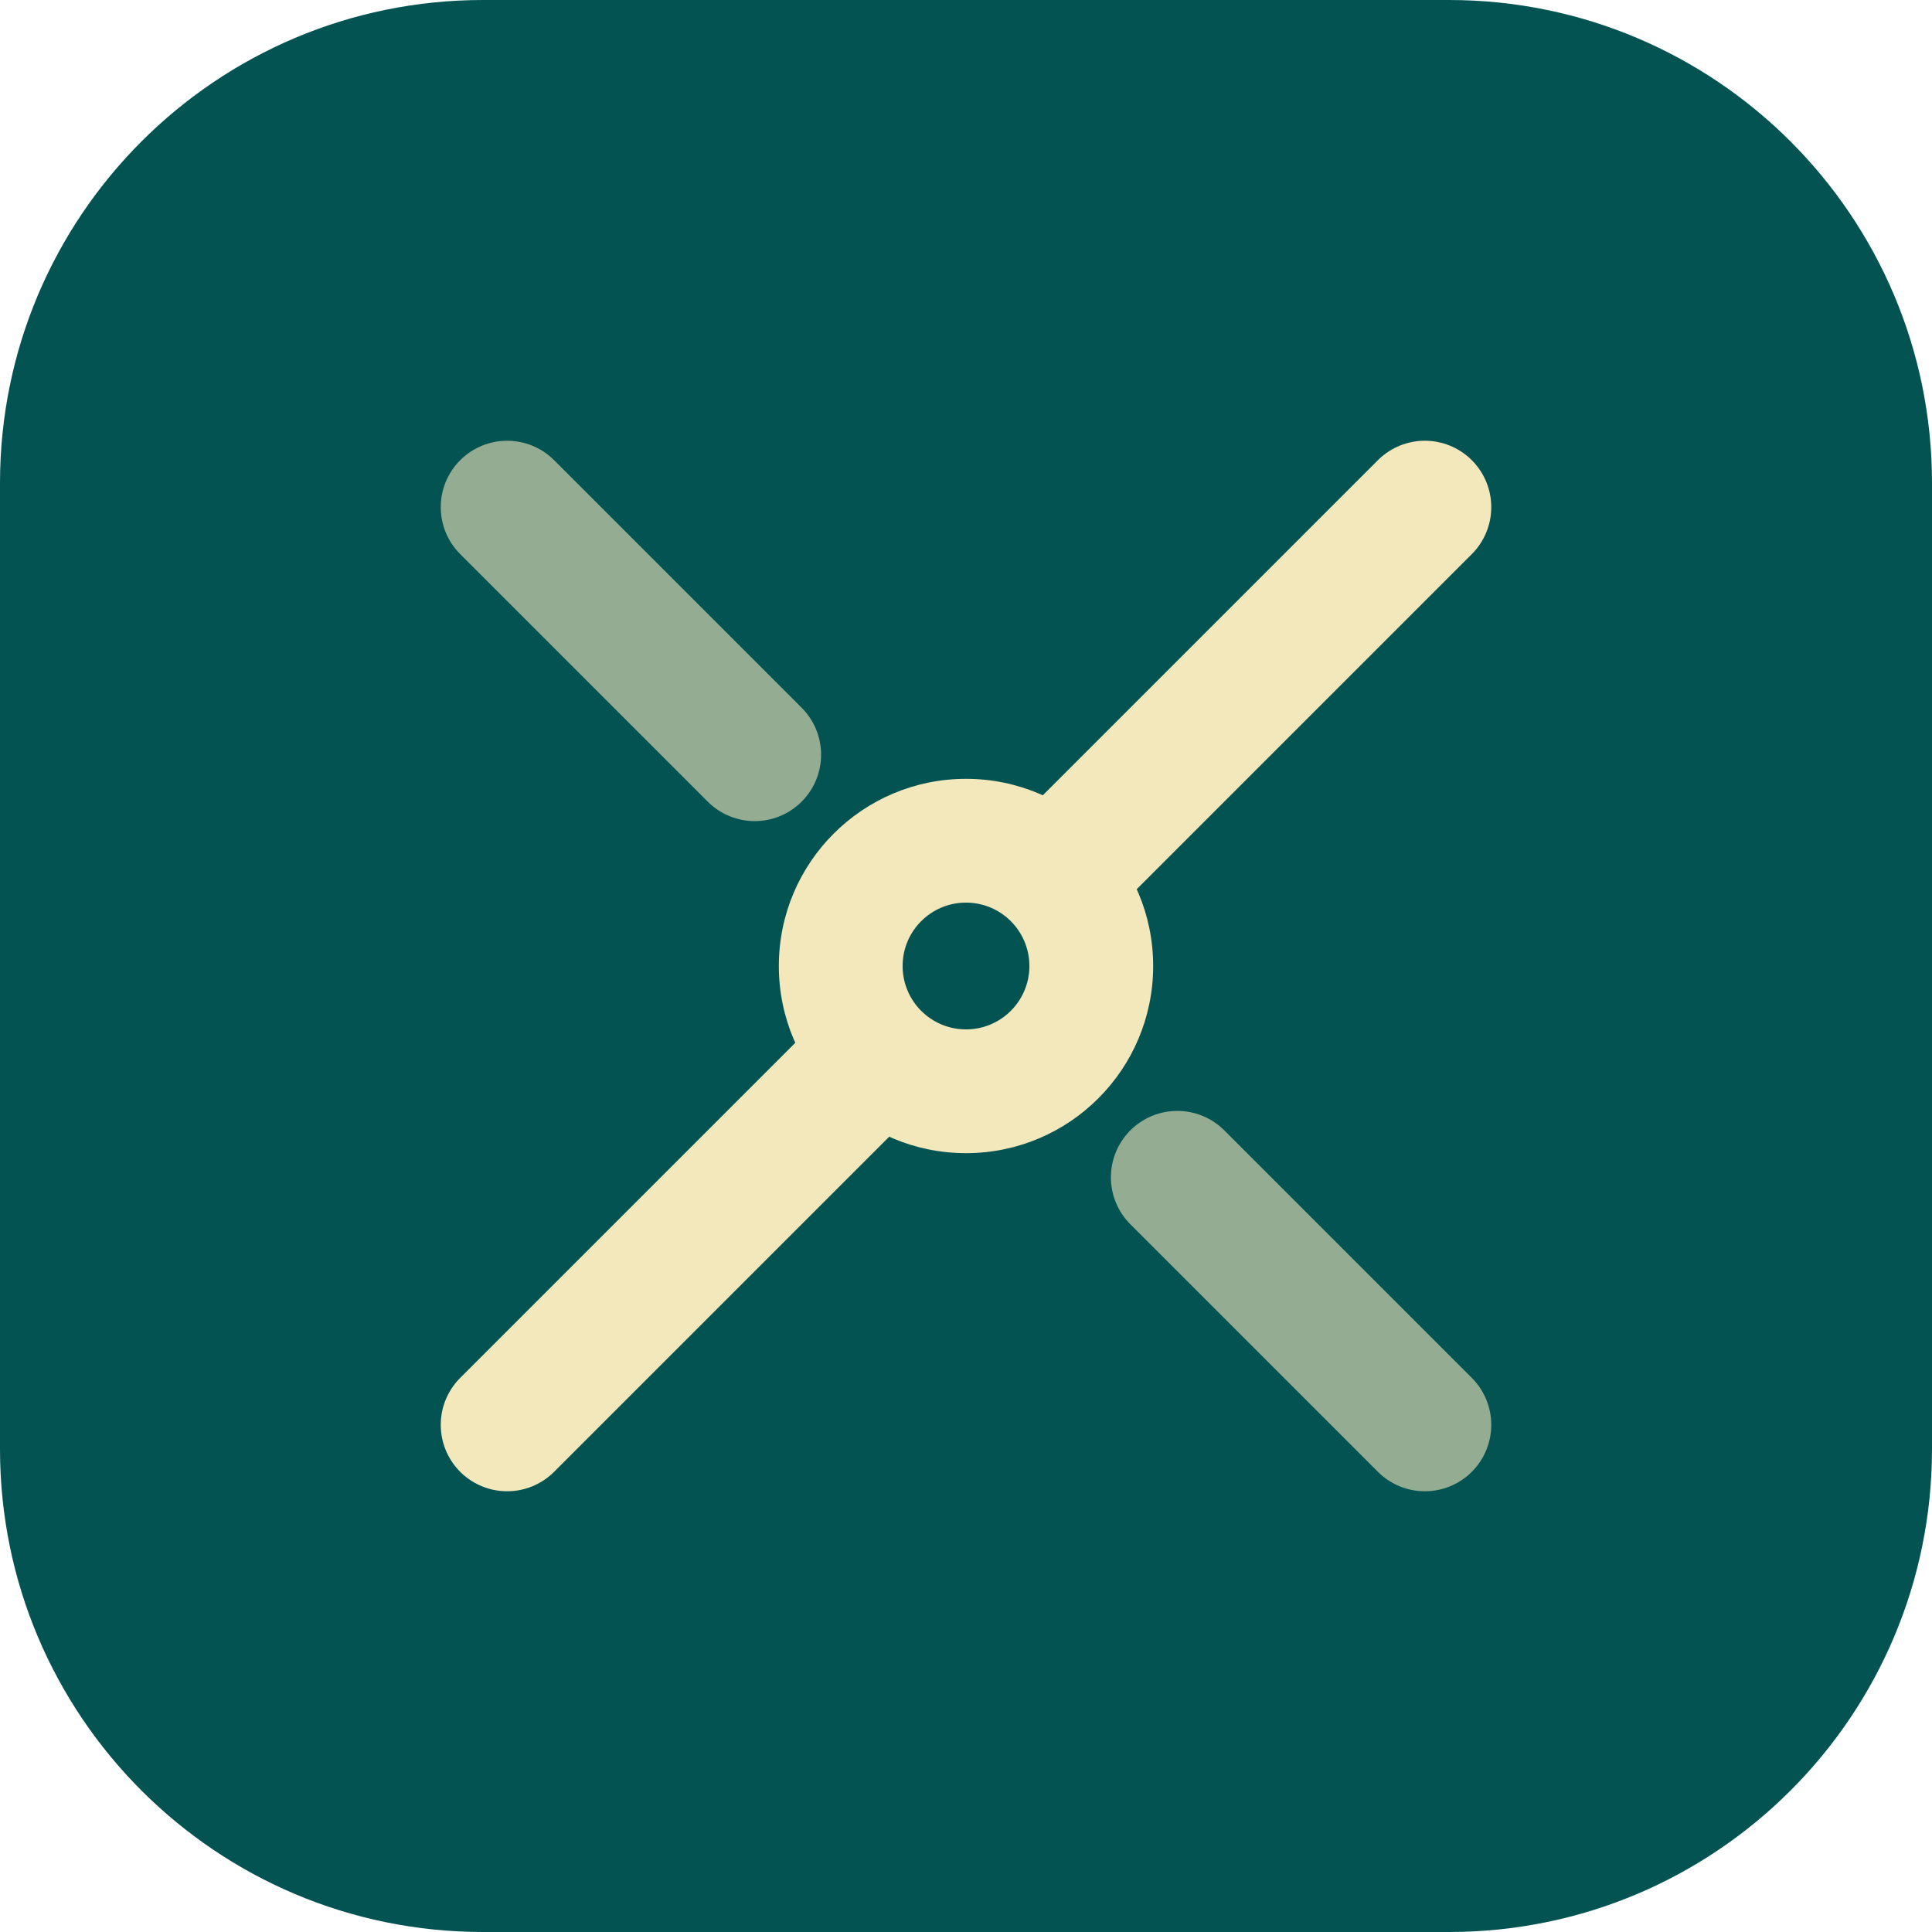
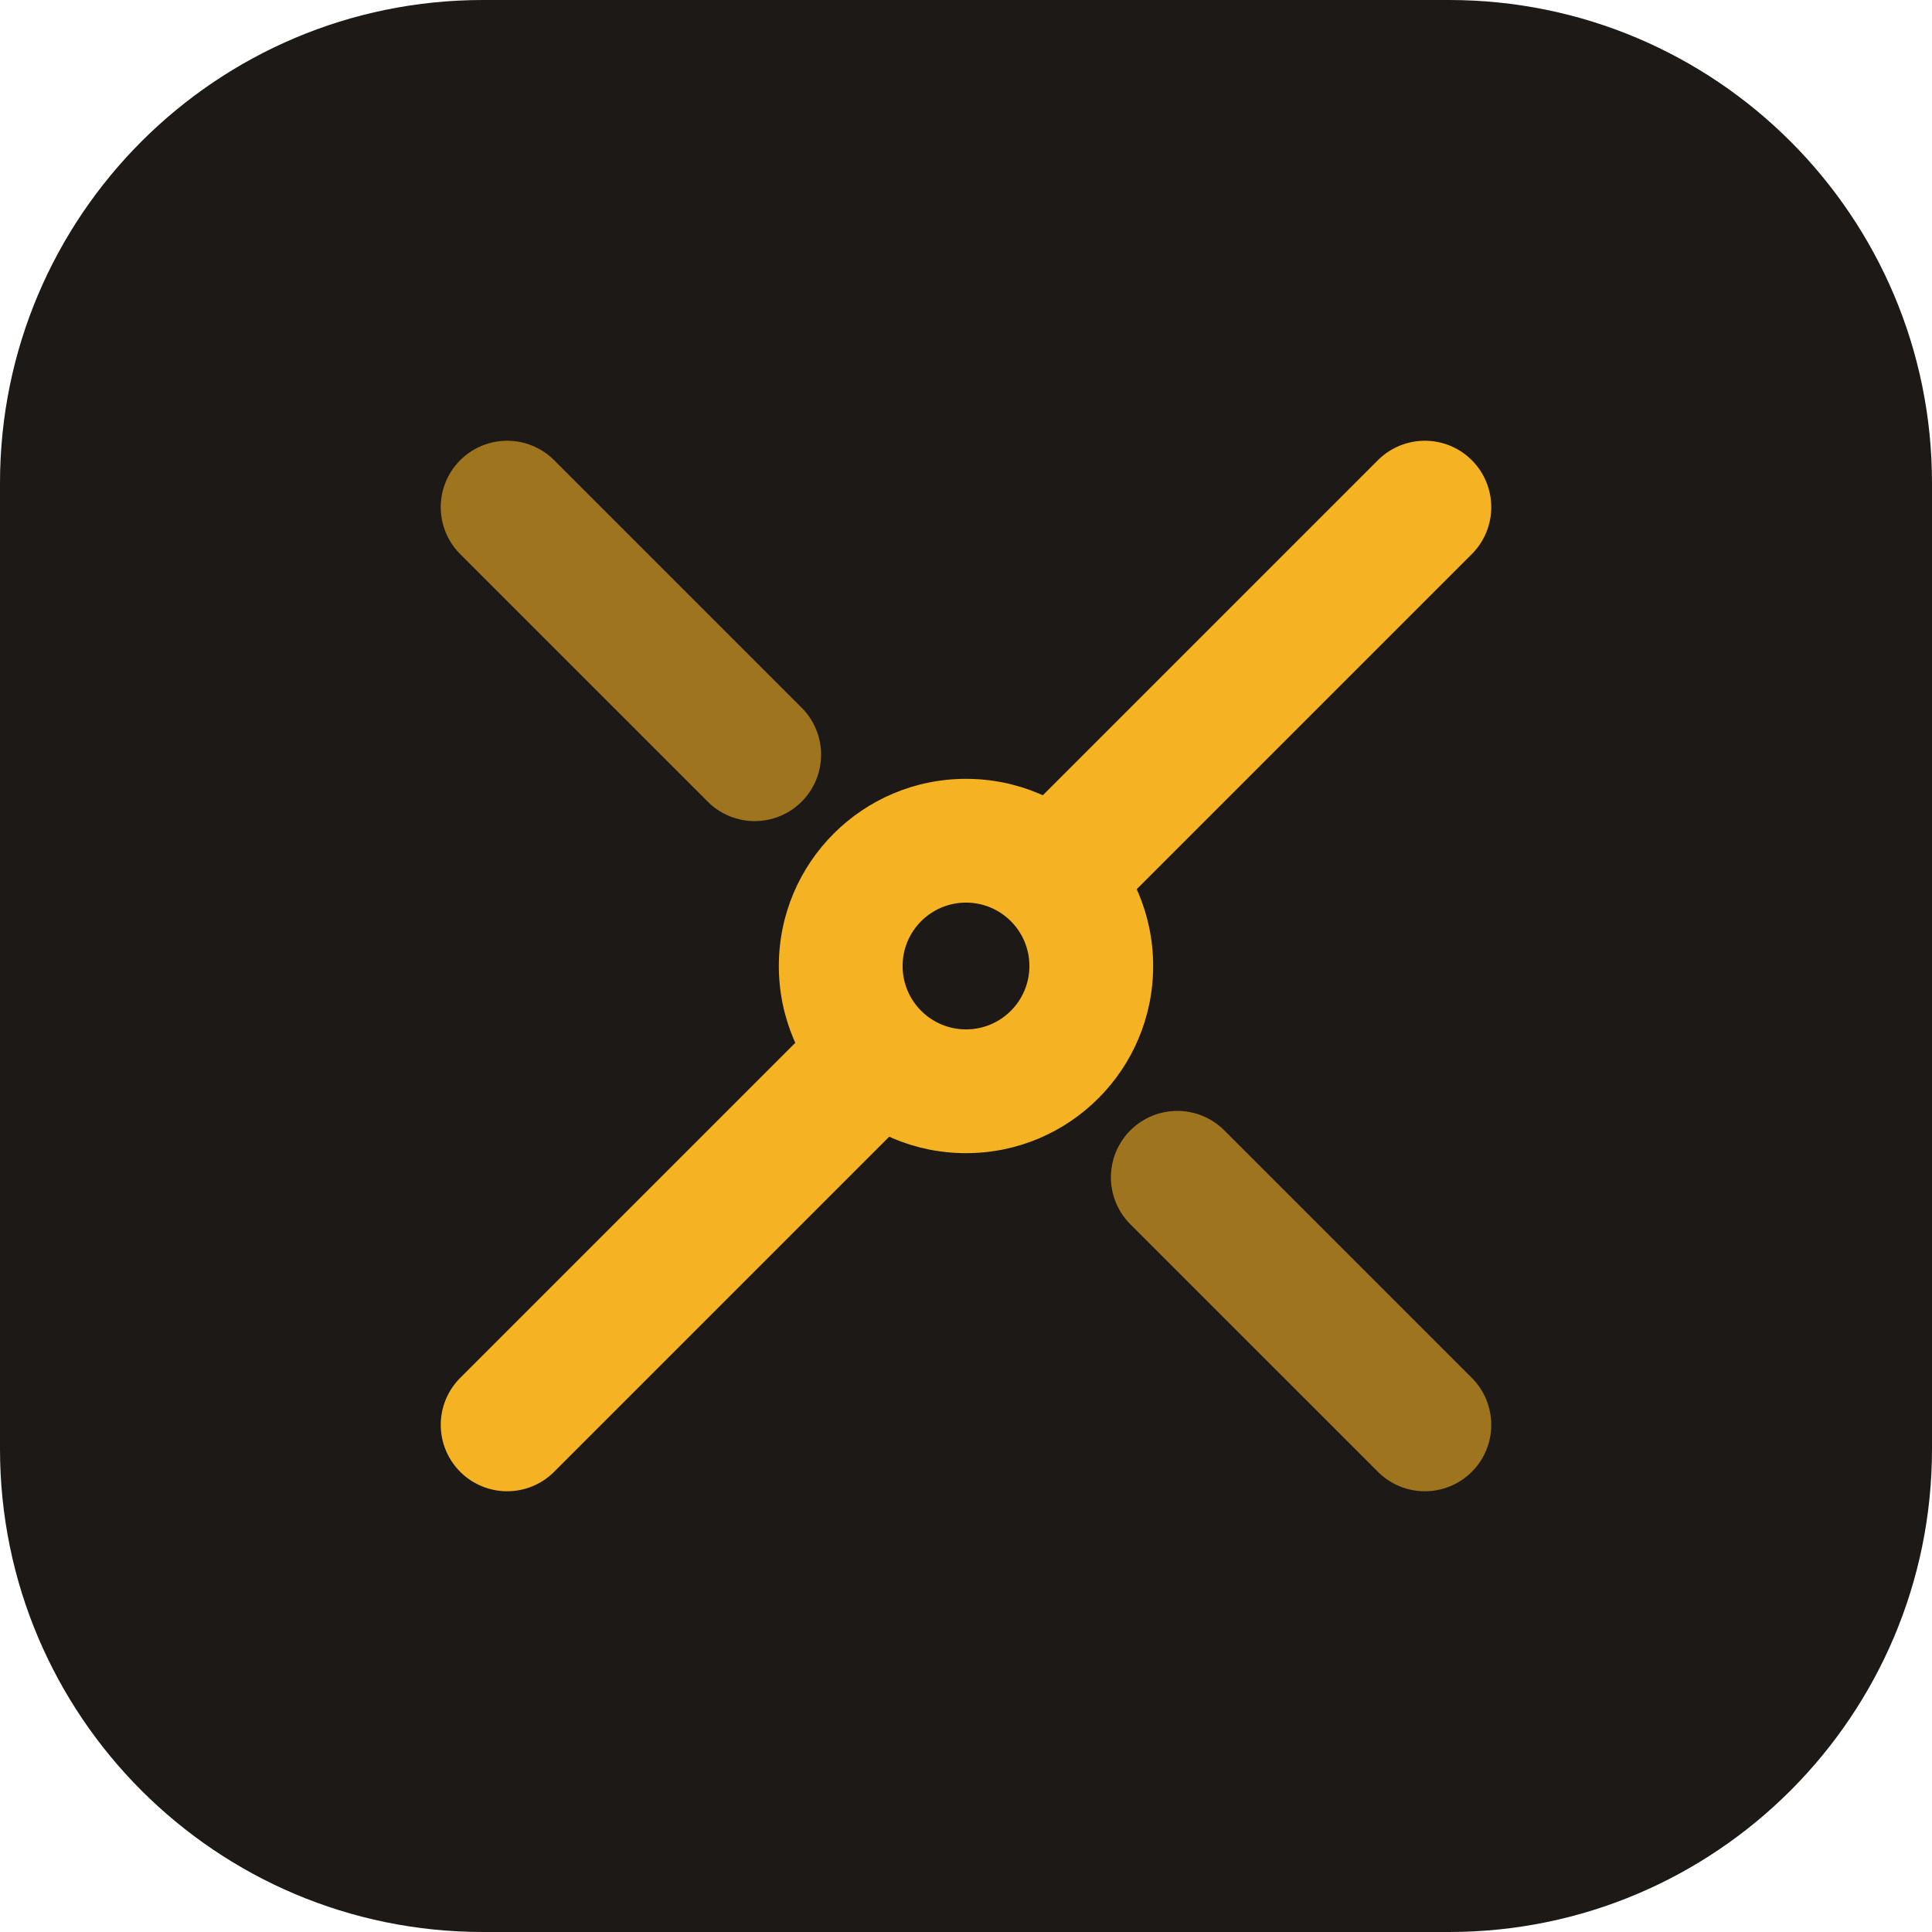
<svg xmlns="http://www.w3.org/2000/svg" viewBox="0 0 32 32" width="32" height="32">
-   <rect width="32" height="32" rx="8" fill="#035352" />
-   <path d="M8.4 8.4 L12.5 12.5" stroke="#F3E8BC" stroke-opacity="0.6" stroke-width="2.2" stroke-linecap="round" />
-   <path d="M19.5 19.5 L23.6 23.6" stroke="#F3E8BC" stroke-opacity="0.6" stroke-width="2.2" stroke-linecap="round" />
-   <path d="M8.4 23.6 L23.6 8.4" stroke="#F3E8BC" stroke-width="2.2" stroke-linecap="round" />
-   <circle cx="16" cy="16" r="3.1" fill="#F3E8BC" />
-   <circle cx="16" cy="16" r="1.05" fill="#035352" />
+   <rect width="32" height="32" rx="8" fill="#1c1917" />
+   <path d="M8.4 8.4 L12.5 12.5" stroke="#f5b323" stroke-opacity="0.6" stroke-width="2.2" stroke-linecap="round" />
+   <path d="M19.5 19.5 L23.6 23.6" stroke="#f5b323" stroke-opacity="0.6" stroke-width="2.2" stroke-linecap="round" />
+   <path d="M8.4 23.6 L23.6 8.4" stroke="#f5b323" stroke-width="2.2" stroke-linecap="round" />
+   <circle cx="16" cy="16" r="3.1" fill="#f5b323" />
+   <circle cx="16" cy="16" r="1.05" fill="#1c1917" />
</svg>
